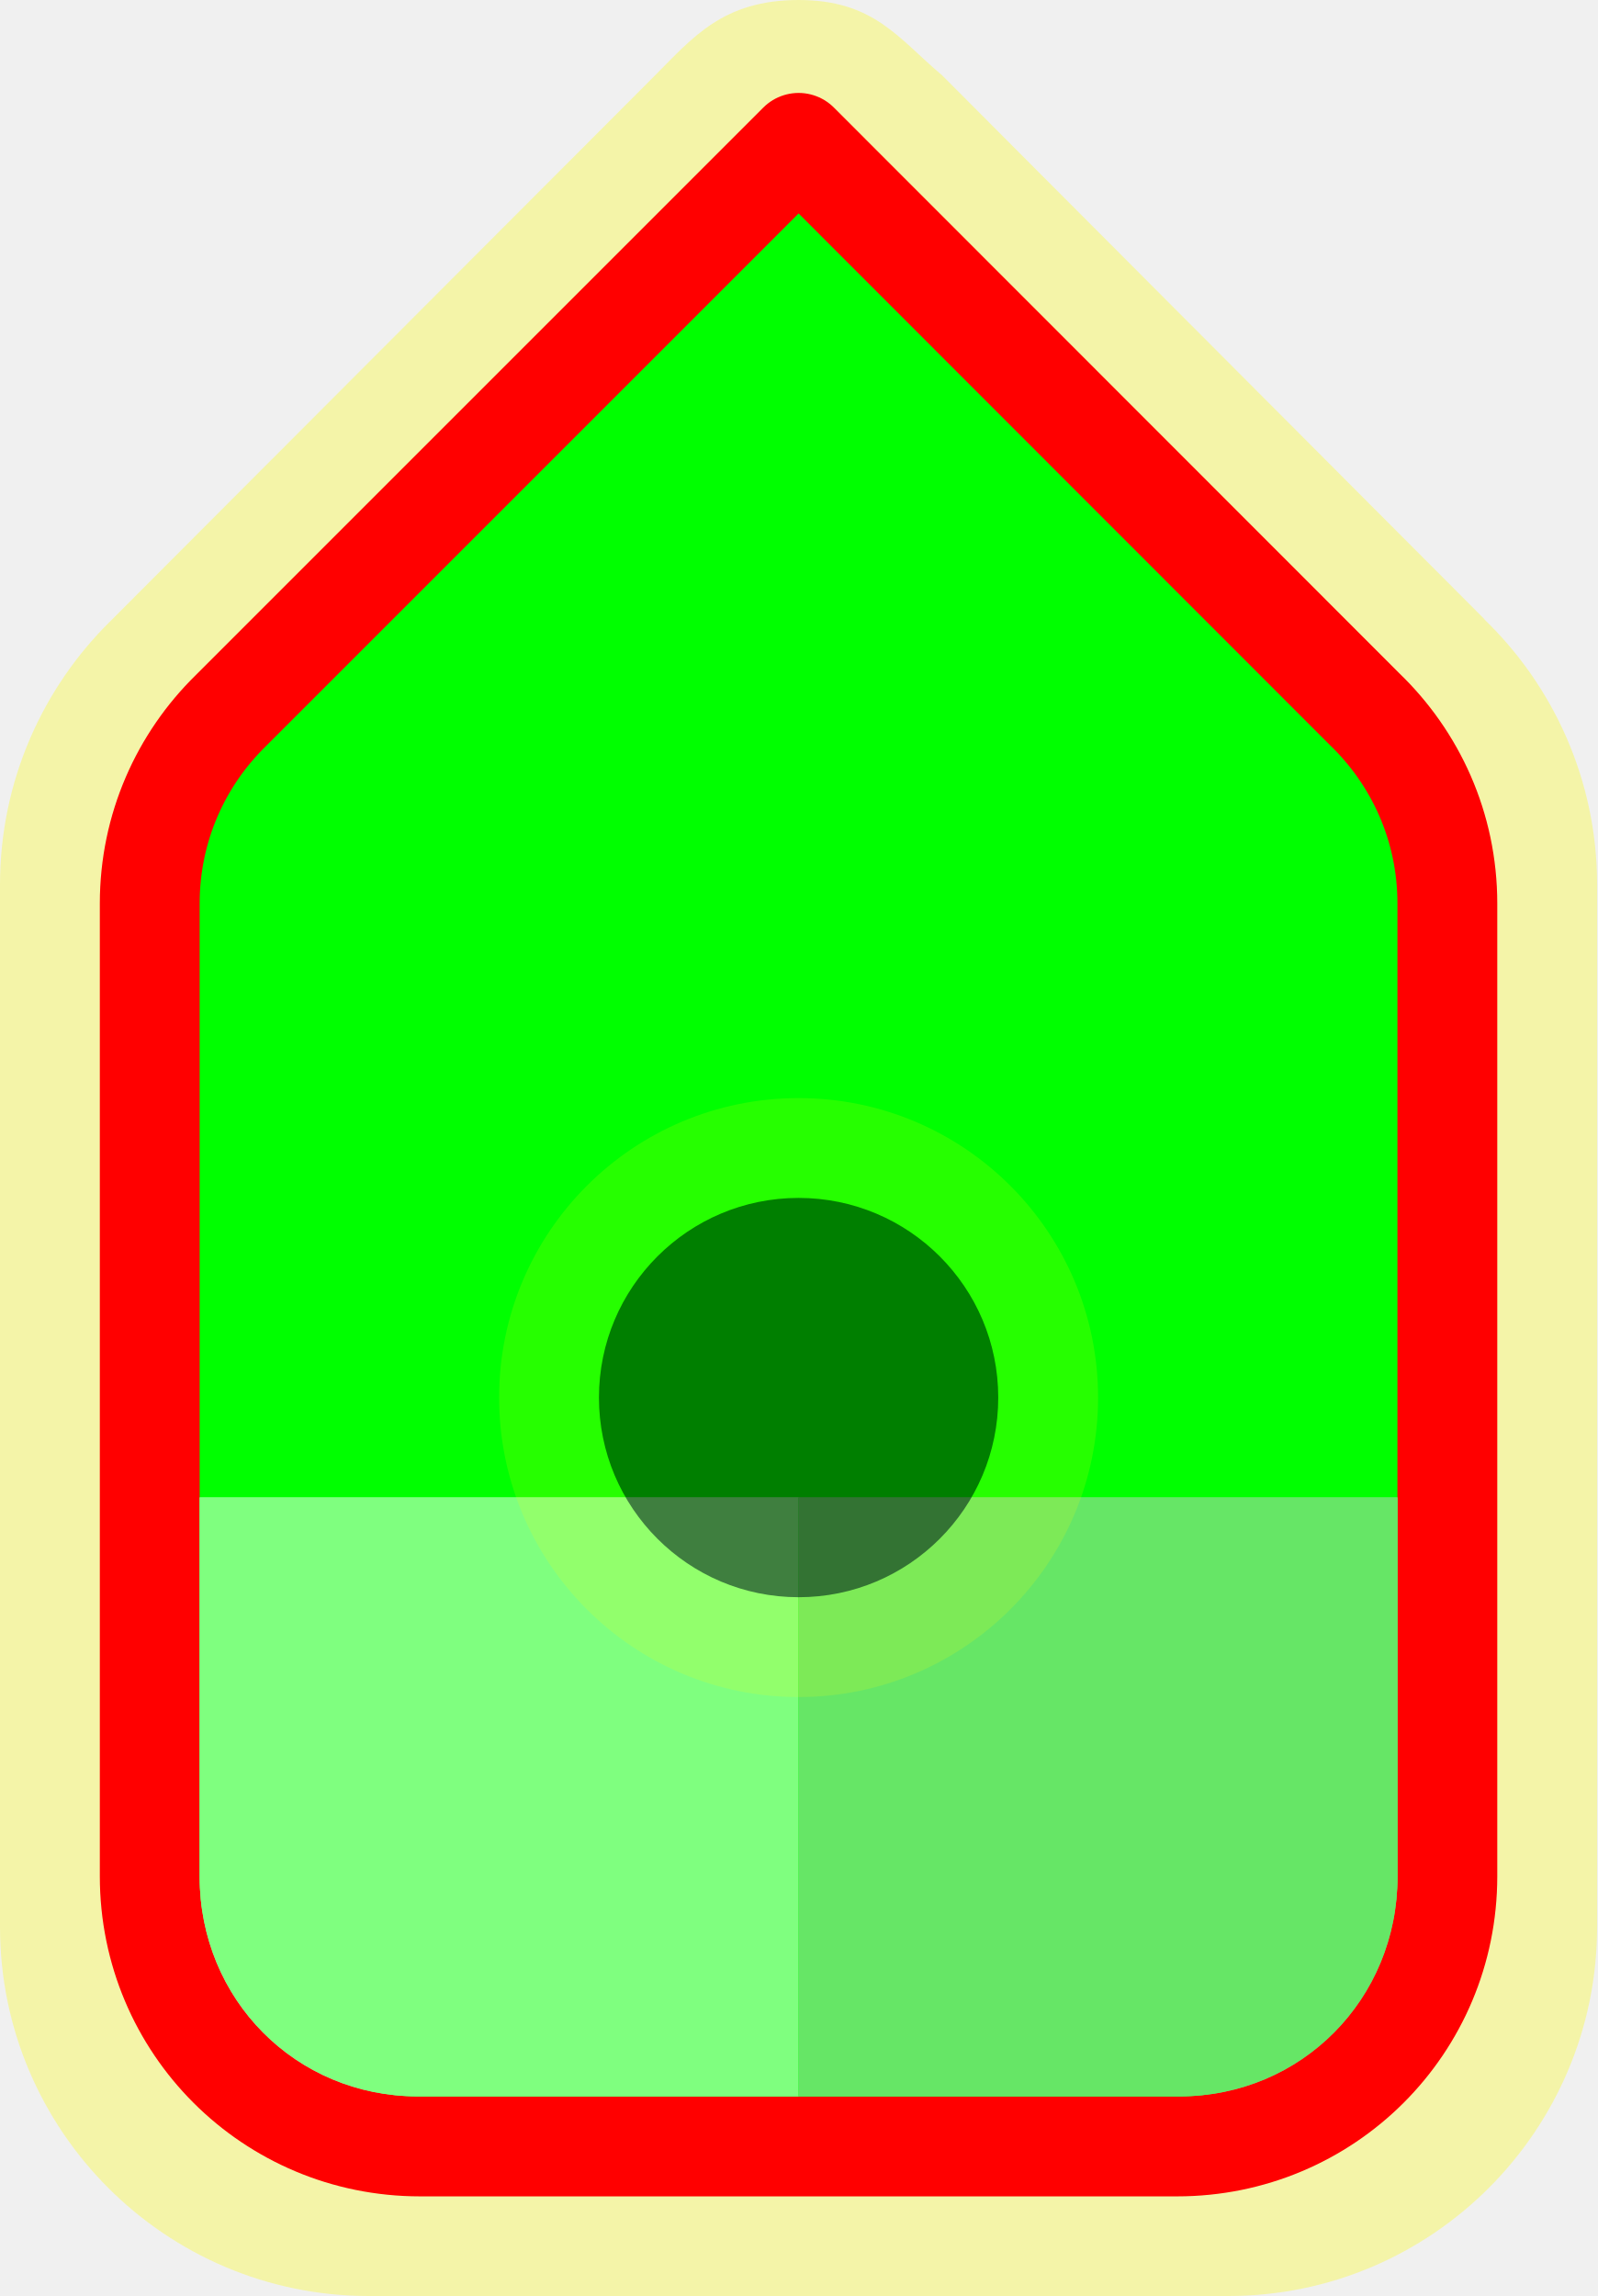
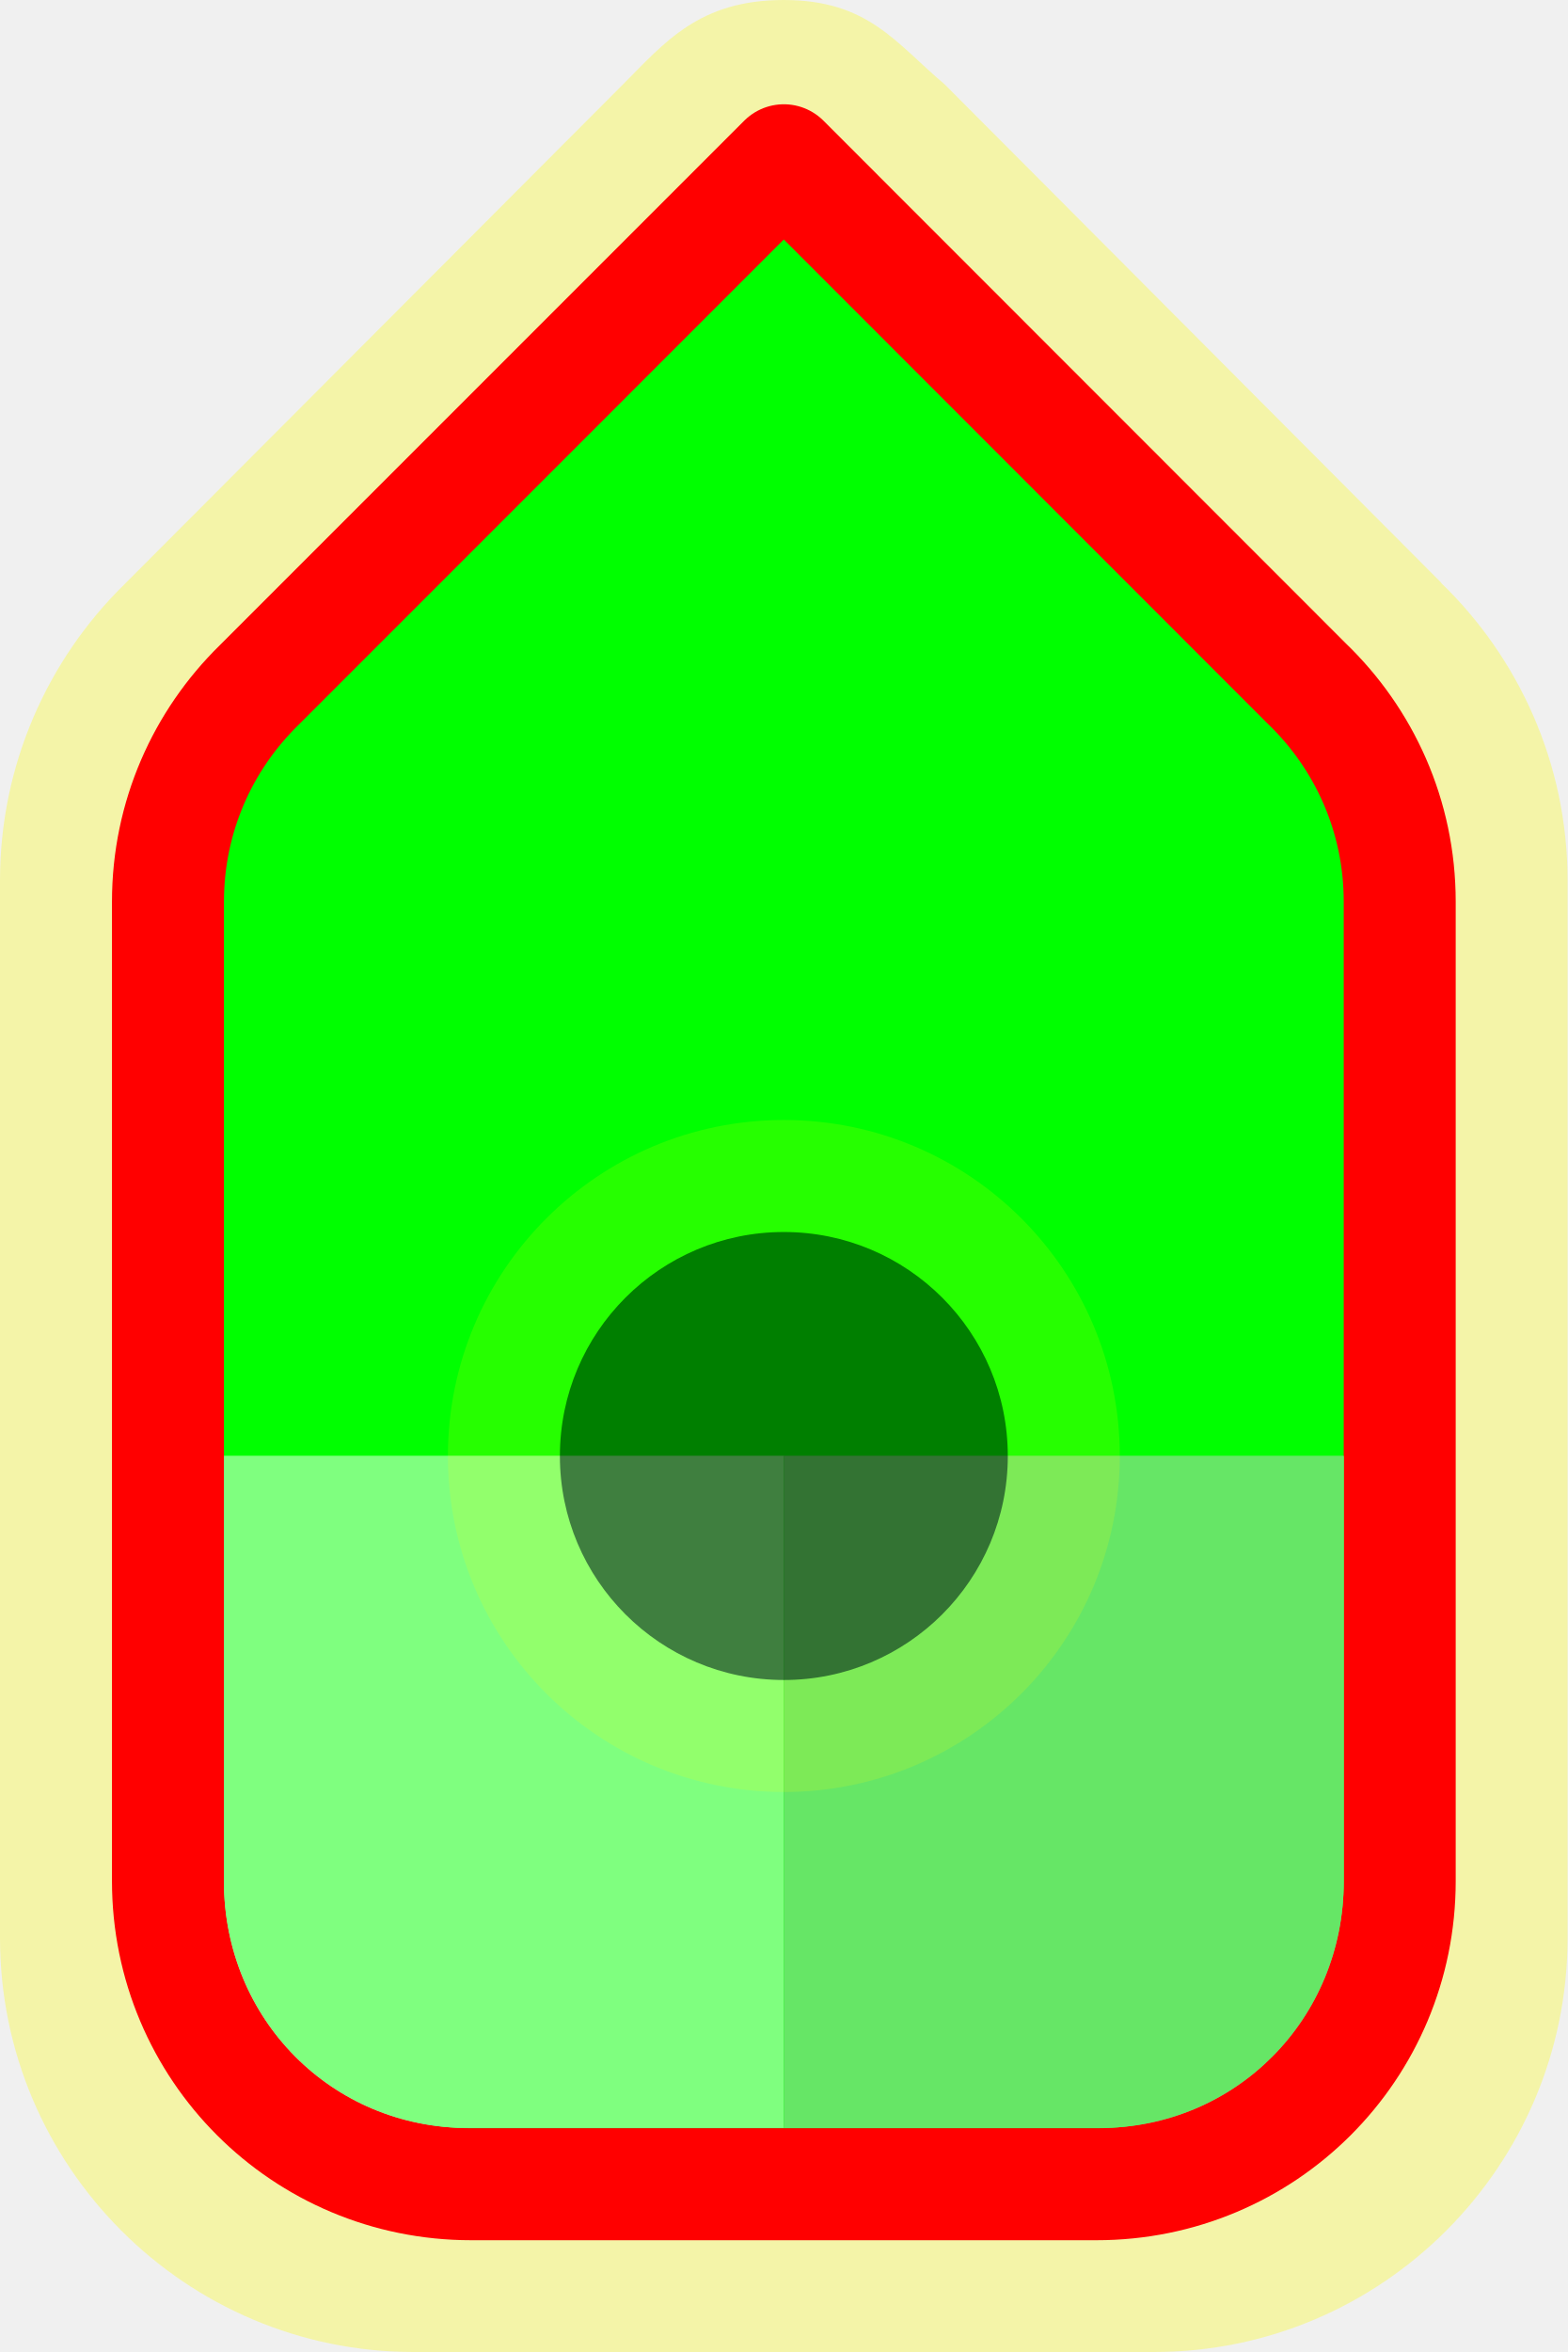
- <svg xmlns="http://www.w3.org/2000/svg" id="svg8" version="1.1" viewBox="0 0 16 23" height="23" width="16">
+ <svg xmlns="http://www.w3.org/2000/svg" id="svg8" version="1.1" viewBox="0 0 14 21" height="21" width="14">
  <style id="style1008">
.hole { 
    fill:black;
}
.selected { opacity:0.5; }
.opacity { opacity:0.5; }
.color { fill:#00ff00; }
.inner { stroke:#ff0000; }
.outer { fill: yellow; stroke: none; opacity: 0.3; }
</style>
  <defs id="defs2" />
  <g id="layer1">
-     <path d="M 8,0 C 7.245,0 6.94,0.376 6.565,0.752 L 1.108,6.22 C 0.427,6.889 0,7.828 0,8.861 V 19.303 C 0,21.341 1.657,23 3.692,23 h 8.615 c 2.035,0 3.692,-1.659 3.692,-3.697 V 8.861 c 0,-1.046 -0.439,-1.992 -1.135,-2.662 l 0.01,0.007 L 9.435,0.752 C 9,0.386 8.755,0 8,0 Z" id="path38" class="outer" style="stroke-width:1" />
-     <path id="rect1038" style="fill-opacity:1;stroke-width:1;stroke-linejoin:round" d="M 8,1.431 2.312,7.119 C 1.812,7.609 1.5,8.292 1.5,9.051 v 9.744 c 0,1.499 1.208,2.707 2.708,2.707 h 7.583 c 1.5,0 2.708,-1.207 2.708,-2.707 V 9.051 c 0,-0.769 -0.32,-1.458 -0.832,-1.95 z" class="inner color" />
-     <path id="path871" style="fill:#ffffff;fill-opacity:1;stroke-width:1" d="m 2,15 v 3.8 C 2,20.028 2.964,21 4.182,21 h 3.818 v -6 z" />
-     <path id="path878" d="M 14,15 H 8 v 6 h 3.818 c 1.218,0 2.182,-0.974 2.182,-2.2 z" style="fill:#cccccc;fill-opacity:1;stroke-width:1" />
-     <path id="path970" d="M 14,15 H 2 v 3.8 c 0,1.227 0.964,2.2 2.182,2.2 h 7.636 c 1.218,0 2.182,-0.974 2.182,-2.2 z" style="stroke:none;stroke-width:1" class="opacity color" />
-     <g id="g3389" class="selected" style="">
+     <path d="M 7,0 C 6.245,0 5.94,0.376 5.565,0.752 L 1.108,5.22 C 0.427,5.889 0,6.828 0,7.861 V 17.303 C 0,19.341 1.657,21 3.692,21 h 6.615 c 2.035,0 3.692,-1.659 3.692,-3.697 V 7.861 c 0,-1.046 -0.439,-1.992 -1.135,-2.662 l 0.01,0.007 L 8.435,0.752 C 8,0.386 7.755,0 7,0 Z" id="path38" class="outer" style="stroke-width:1" />
+     <path id="rect1038" style="fill-opacity:1;stroke-width:1;stroke-linejoin:round" d="M 7,1.431 2.312,6.119 C 1.812,6.609 1.5,7.292 1.5,8.051 v 8.744 c 0,1.499 1.208,2.707 2.708,2.707 H 9.792 c 1.5,0 2.708,-1.207 2.708,-2.707 V 8.051 c 0,-0.769 -0.32,-1.458 -0.832,-1.95 z" class="inner color" />
+     <path id="path871" style="fill:#ffffff;fill-opacity:1;stroke-width:1" d="m 2,13 v 3.8 C 2,18.028 2.964,19 4.182,19 h 2.818 v -6 z" />
+     <path id="path878" d="M 12,13 H 7 v 6 H 9.818 c 1.218,0 2.182,-0.974 2.182,-2.2 z" style="fill:#cccccc;fill-opacity:1;stroke-width:1" />
+     <path id="path970" d="M 12,13 H 2 v 3.8 c 0,1.227 0.964,2.2 2.182,2.2 h 5.636 c 1.218,0 2.182,-0.974 2.182,-2.2 z" style="stroke:none;stroke-width:1" class="opacity color" />
+     <g id="g3389" class="selected" transform="translate(-1,-1)">
      <circle style="stroke-width:2;stroke-linejoin:round;stroke-miterlimit:4;stroke-dasharray:none;stroke-opacity:0.78;paint-order:stroke fill markers" id="path3112" cx="8" cy="14" r="3" class="outer" />
      <circle style="opacity:1;stroke:none;stroke-width:2;stroke-opacity:0.3;paint-order:stroke fill markers" id="path860" cx="8" cy="14" r="2" class="hole" />
    </g>
  </g>
</svg>
